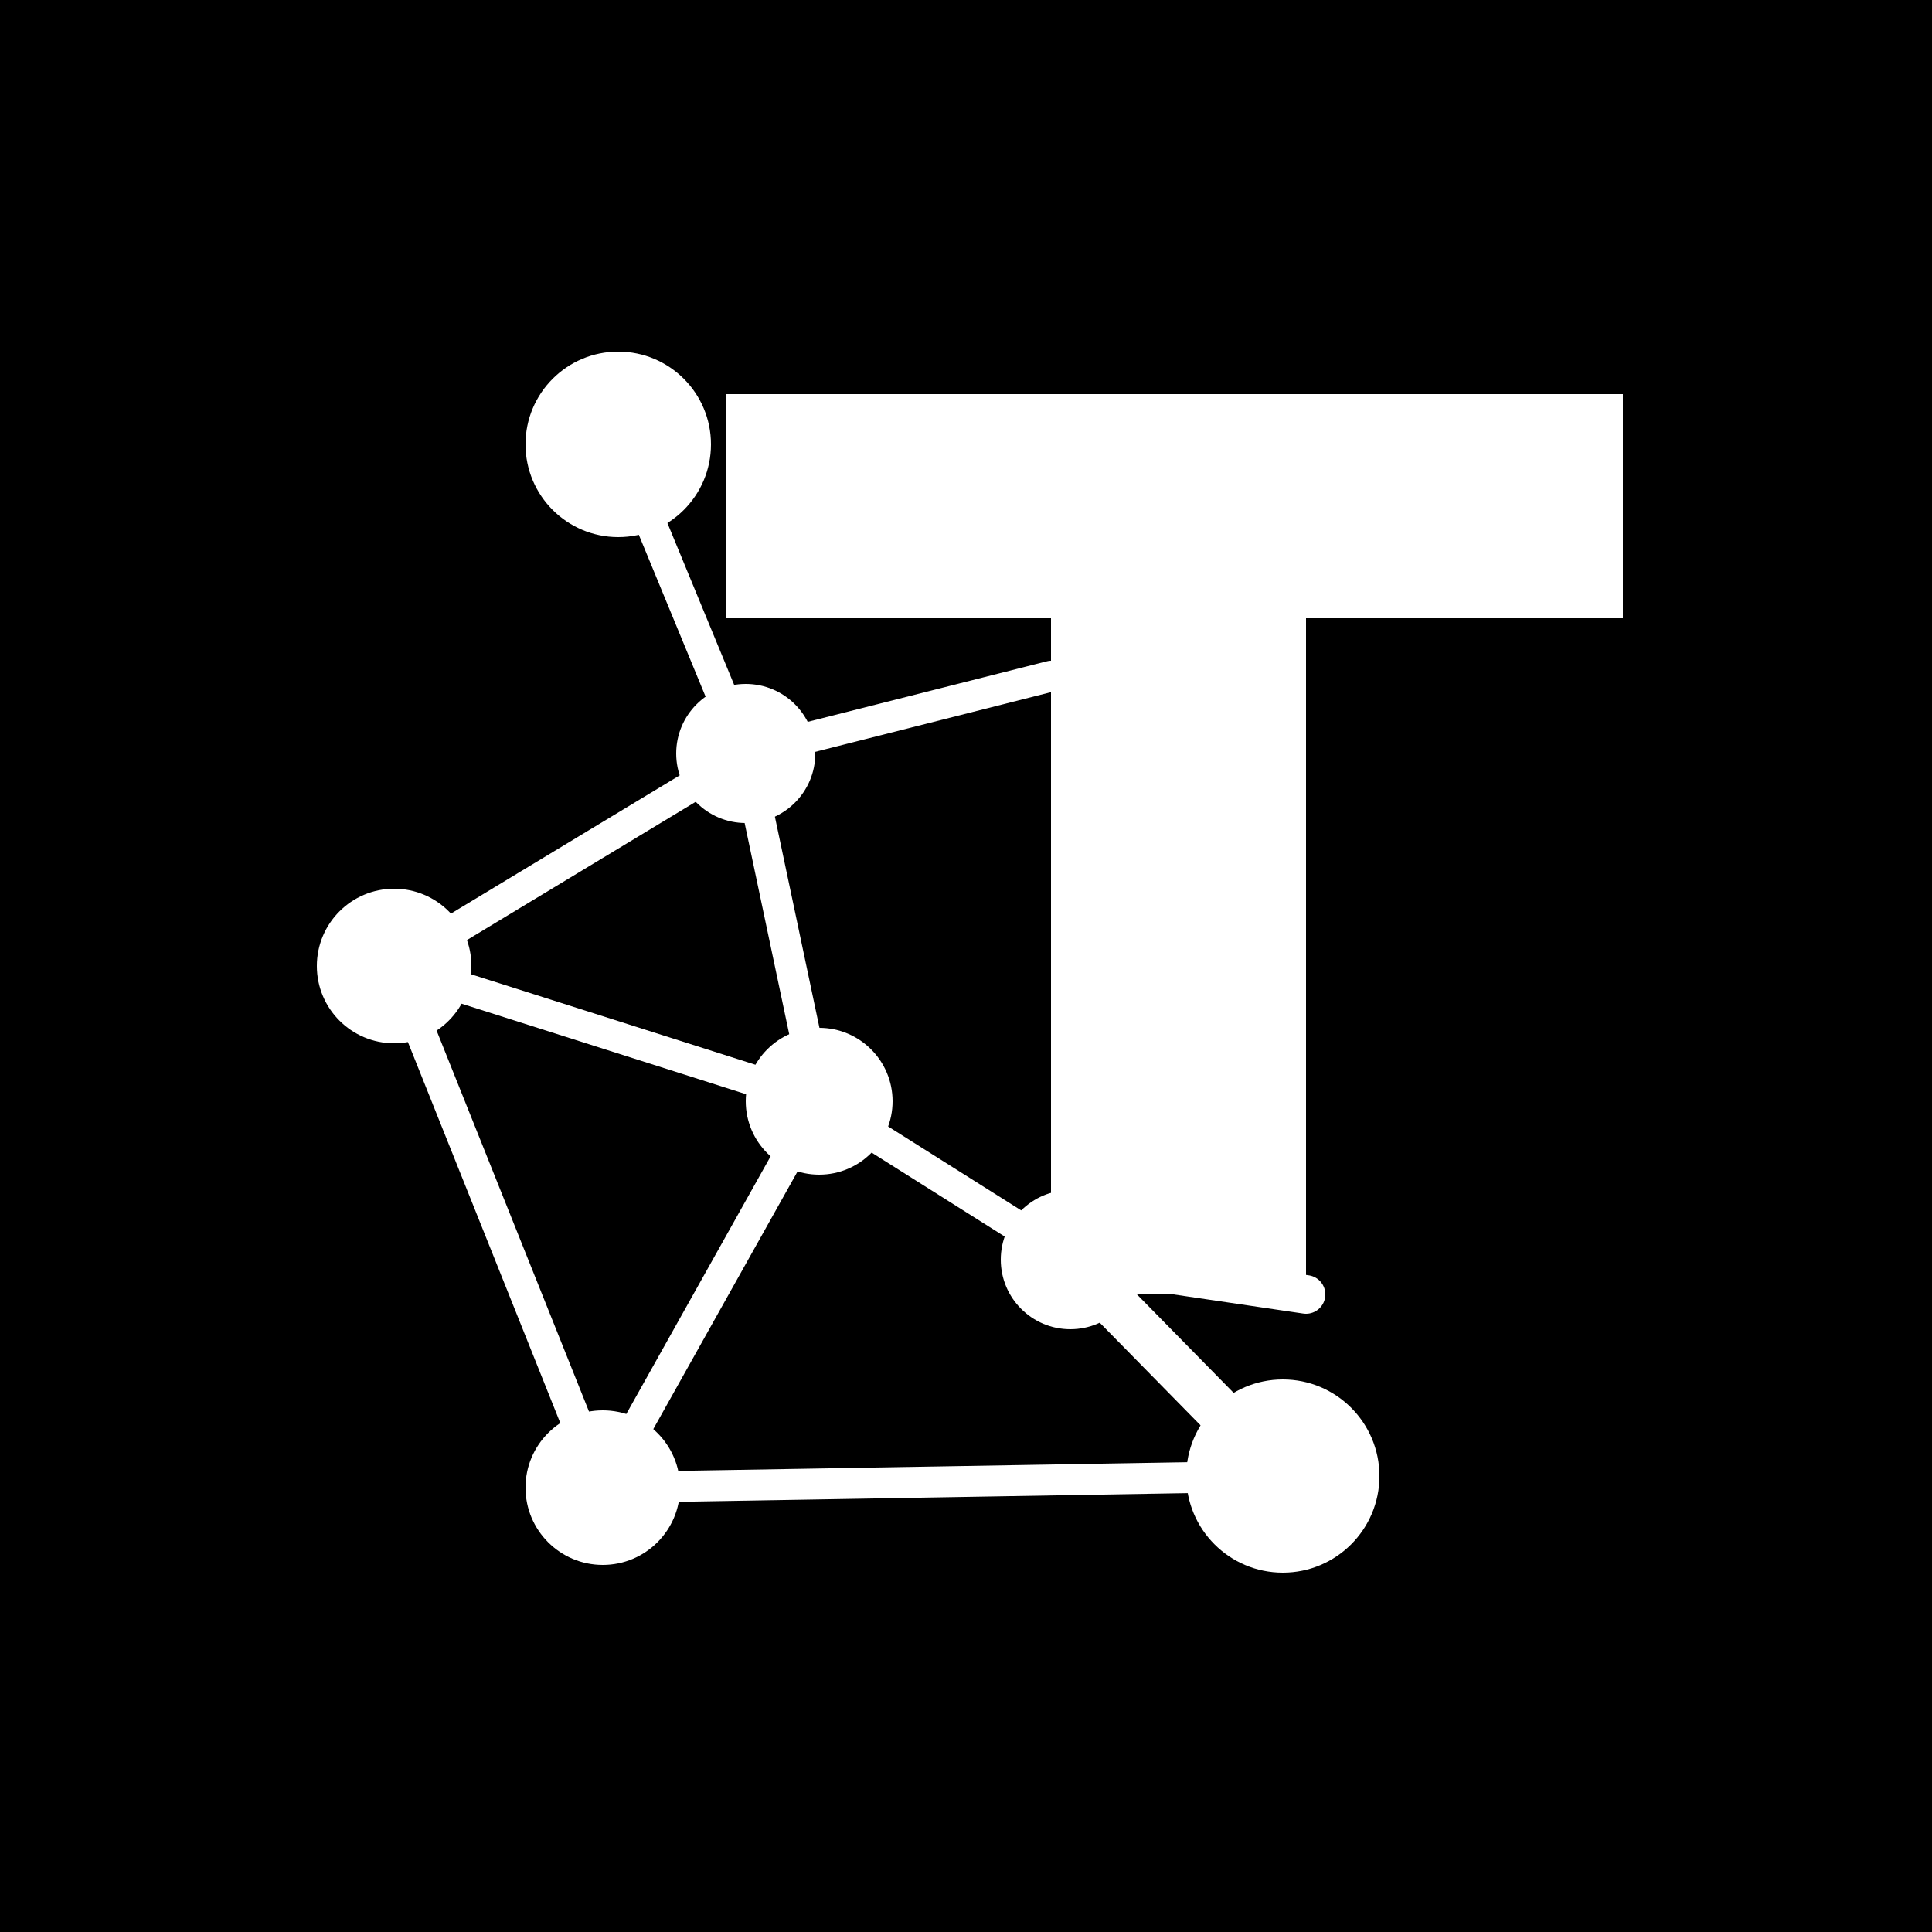
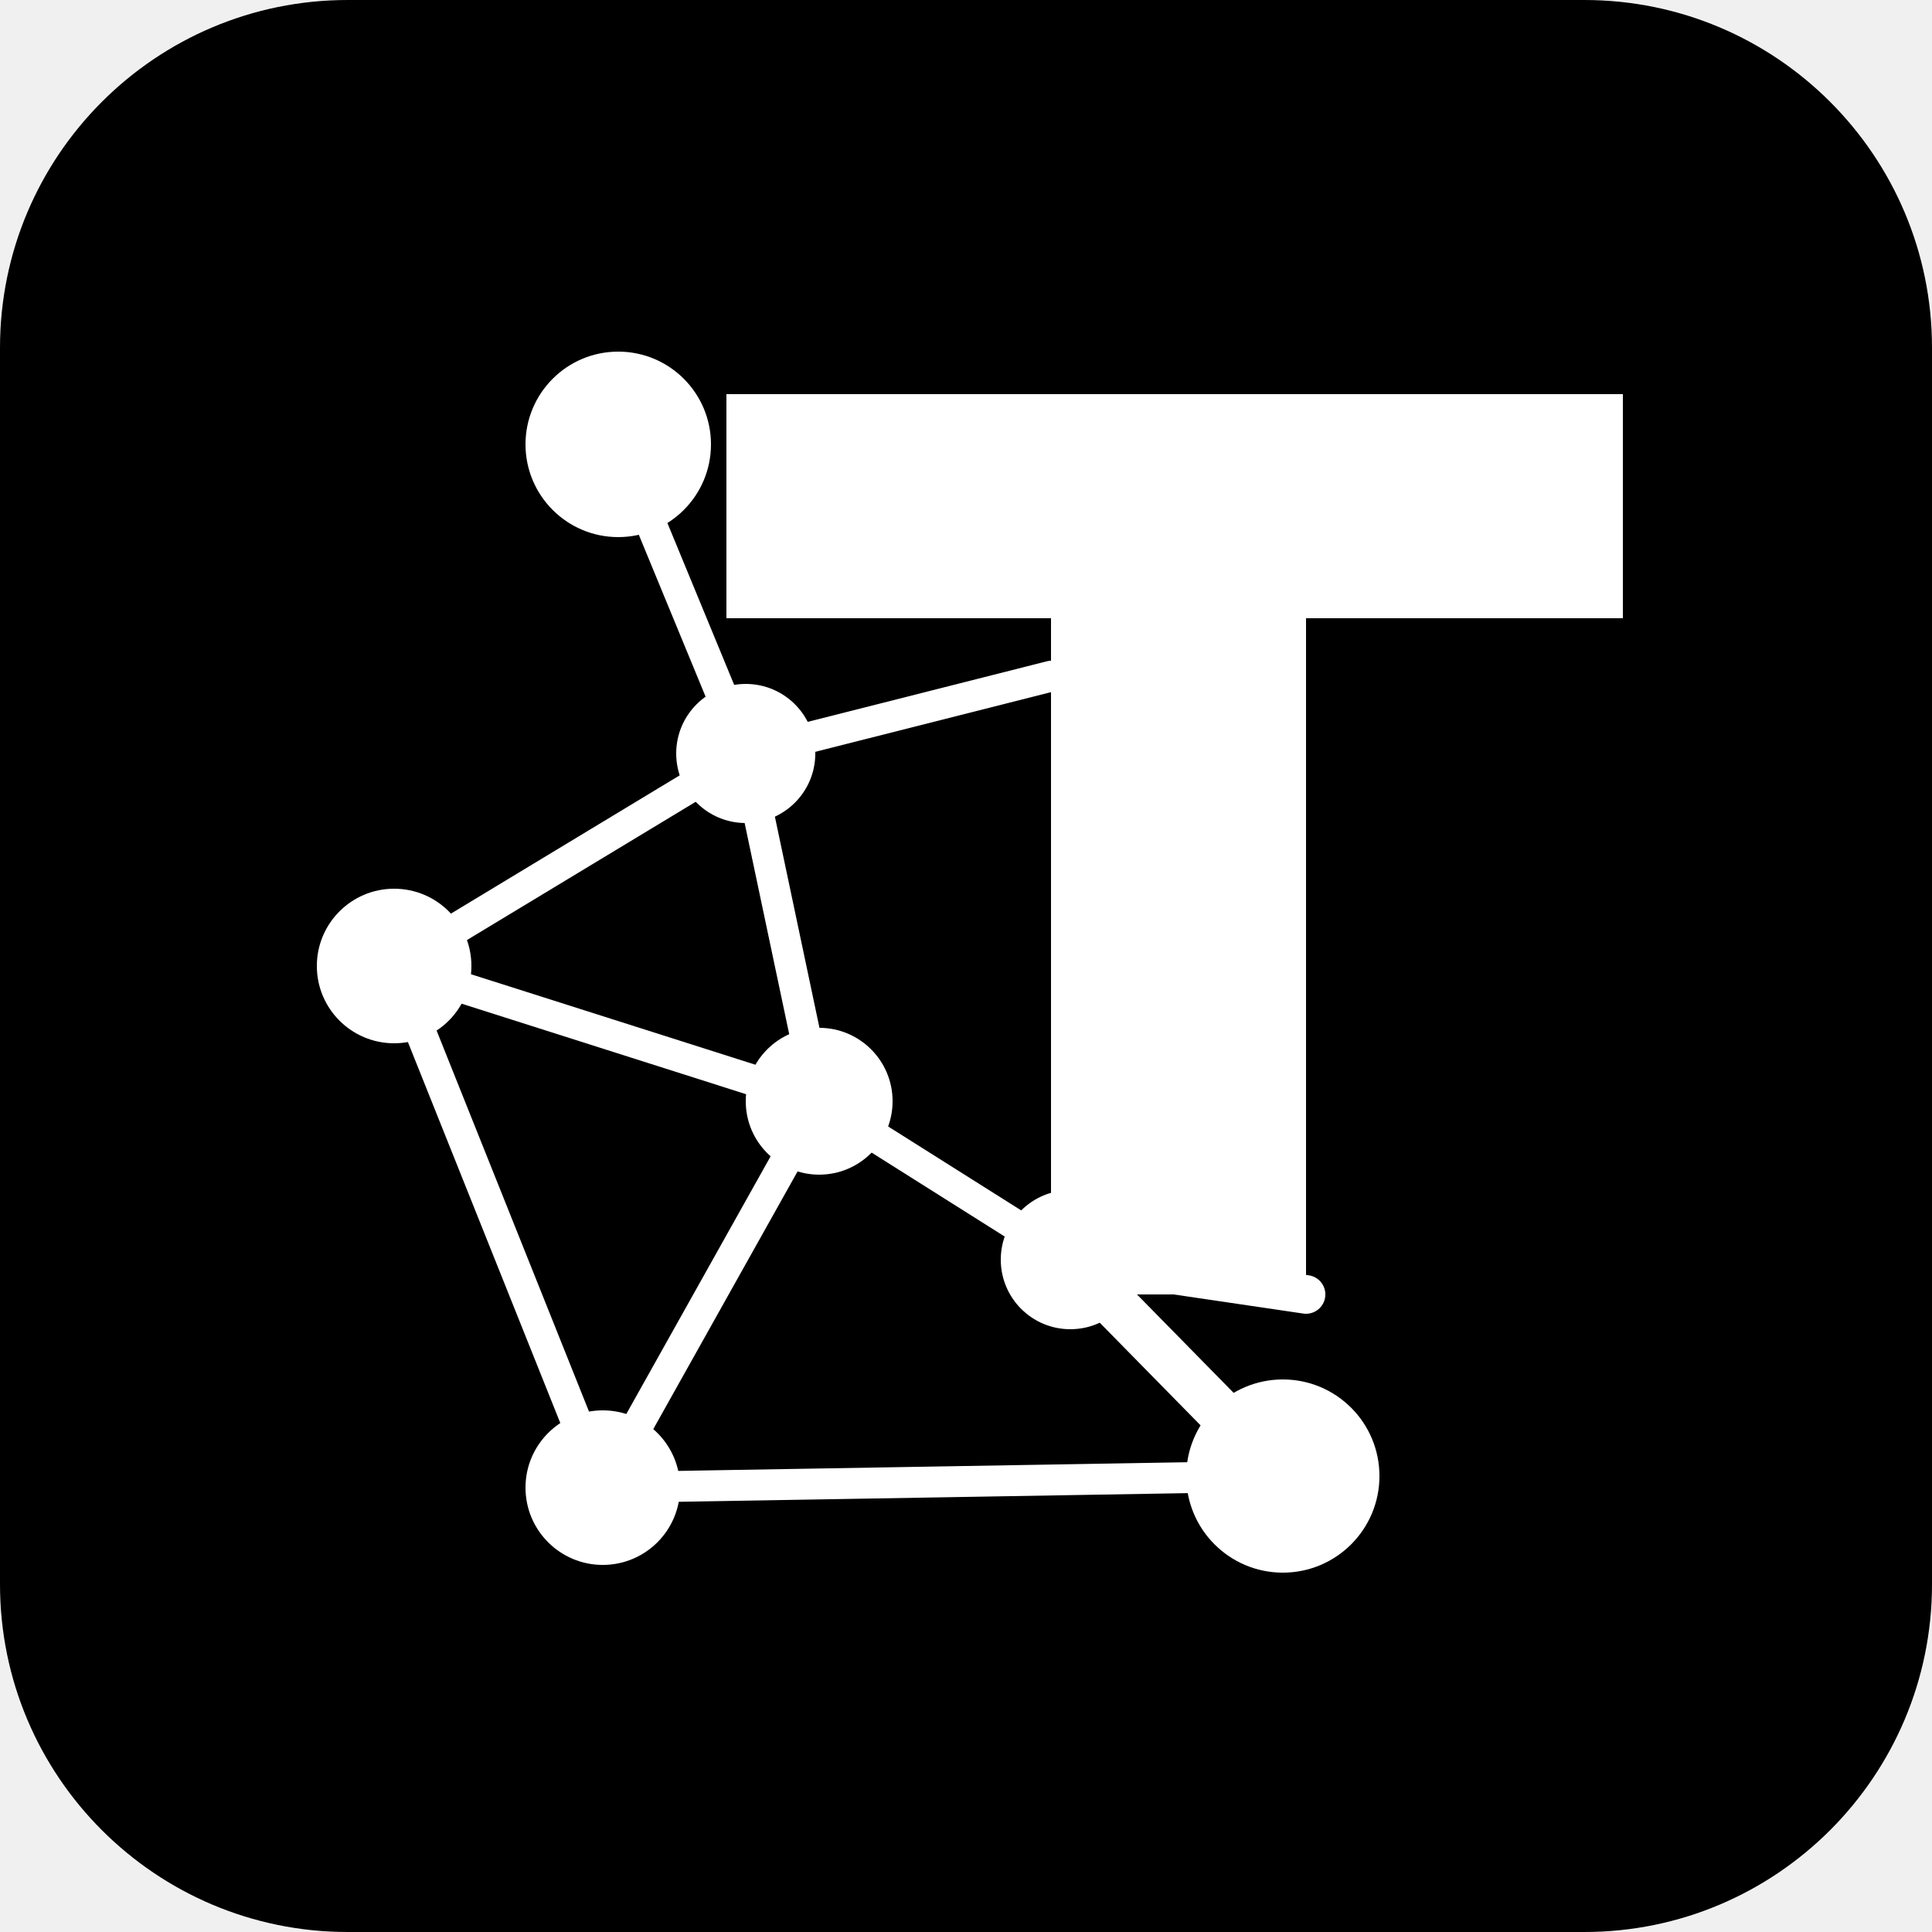
<svg xmlns="http://www.w3.org/2000/svg" viewBox="0 0 500 500" width="100%" height="100%">
  <defs>
    <linearGradient id="talentioGradient" x1="0%" y1="0%" x2="100%" y2="100%">
      <stop offset="0%" stop-color="#3D2FD1" />
      <stop offset="50%" stop-color="#6E5BFF" />
      <stop offset="100%" stop-color="#A38BFF" />
    </linearGradient>
+     <clipPath id="talentioRoundedBox">
+       <rect width="500" height="500" rx="90" ry="90" />
+     </clipPath>
  </defs>
-   <rect width="500" height="500" fill="#000000" rx="0" />
-   <g stroke="#FFFFFF" stroke-width="8" stroke-linecap="round" stroke-linejoin="round">
-     <line x1="160" y1="115" x2="193" y2="195" />
-     <line x1="193" y1="195" x2="272" y2="175" />
-     <line x1="193" y1="195" x2="102" y2="250" />
-     <line x1="193" y1="195" x2="212" y2="285" />
-     <line x1="102" y1="250" x2="212" y2="285" />
-     <line x1="102" y1="250" x2="156" y2="385" />
-     <line x1="212" y1="285" x2="156" y2="385" />
-     <line x1="212" y1="285" x2="277" y2="326" />
-     <line x1="156" y1="385" x2="332" y2="382" />
-     <line x1="277" y1="326" x2="332" y2="382" stroke-width="12" />
-     <line x1="277" y1="326" x2="338" y2="335" stroke-width="10" />
-   </g>
-   <path d="M 188 102 L 420 102 L 420 160 L 338 160 L 338 335 L 272 335 L 272 160 L 188 160 Z" fill="#FFFFFF" />
-   <g fill="#FFFFFF">
-     <circle cx="160" cy="115" r="24" />
-     <circle cx="193" cy="195" r="18" />
-     <circle cx="102" cy="250" r="20" />
-     <circle cx="212" cy="285" r="19" />
-     <circle cx="156" cy="385" r="20" />
-     <circle cx="277" cy="326" r="18" />
-     <circle cx="332" cy="382" r="25" />
+   <rect width="500" height="500" rx="90" ry="90" fill="#000000" />
+   <g clip-path="url(#talentioRoundedBox)">
+     <g stroke="#FFFFFF" stroke-width="8" stroke-linecap="round" stroke-linejoin="round">
+       <line x1="160" y1="115" x2="193" y2="195" />
+       <line x1="193" y1="195" x2="272" y2="175" />
+       <line x1="193" y1="195" x2="102" y2="250" />
+       <line x1="193" y1="195" x2="212" y2="285" />
+       <line x1="102" y1="250" x2="212" y2="285" />
+       <line x1="102" y1="250" x2="156" y2="385" />
+       <line x1="212" y1="285" x2="156" y2="385" />
+       <line x1="212" y1="285" x2="277" y2="326" />
+       <line x1="156" y1="385" x2="332" y2="382" />
+       <line x1="277" y1="326" x2="332" y2="382" stroke-width="12" />
+       <line x1="277" y1="326" x2="338" y2="335" stroke-width="10" />
+     </g>
+     <path d="M 188 102 L 420 102 L 420 160 L 338 160 L 338 335 L 272 335 L 272 160 L 188 160 Z" fill="#FFFFFF" />
+     <g fill="#FFFFFF">
+       <circle cx="160" cy="115" r="24" />
+       <circle cx="193" cy="195" r="18" />
+       <circle cx="102" cy="250" r="20" />
+       <circle cx="212" cy="285" r="19" />
+       <circle cx="156" cy="385" r="20" />
+       <circle cx="277" cy="326" r="18" />
+       <circle cx="332" cy="382" r="25" />
+     </g>
  </g>
</svg>
